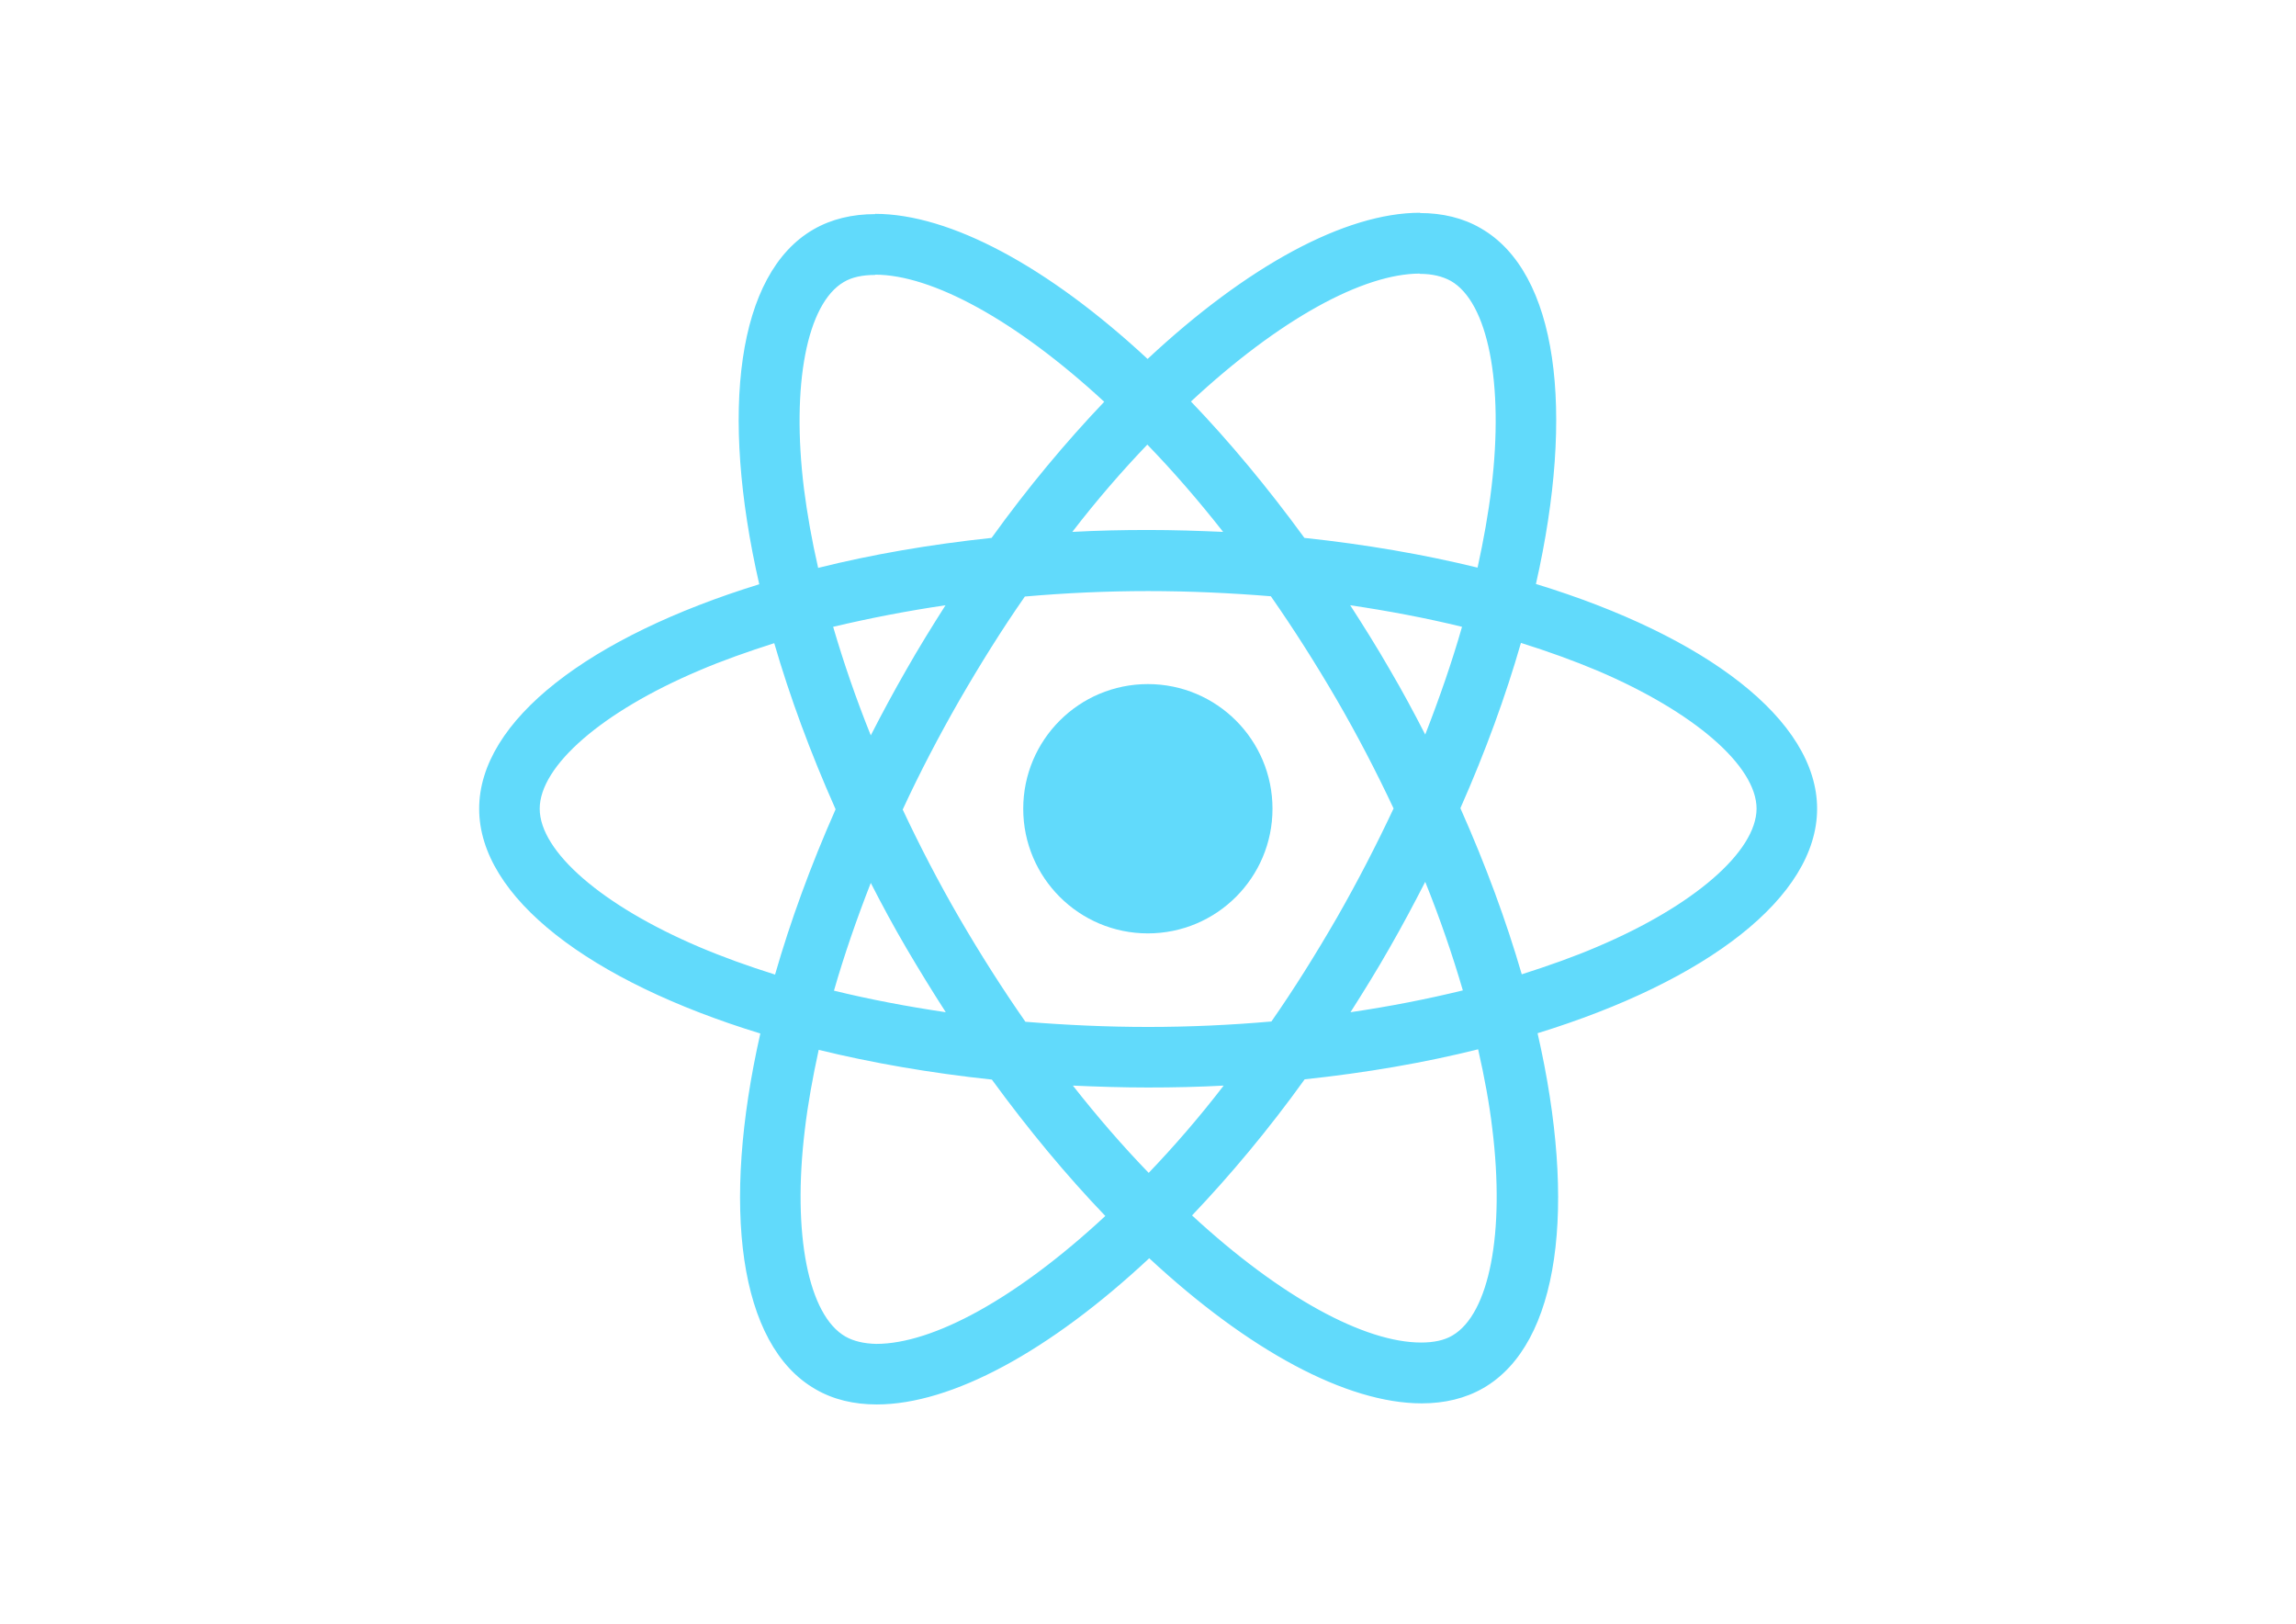
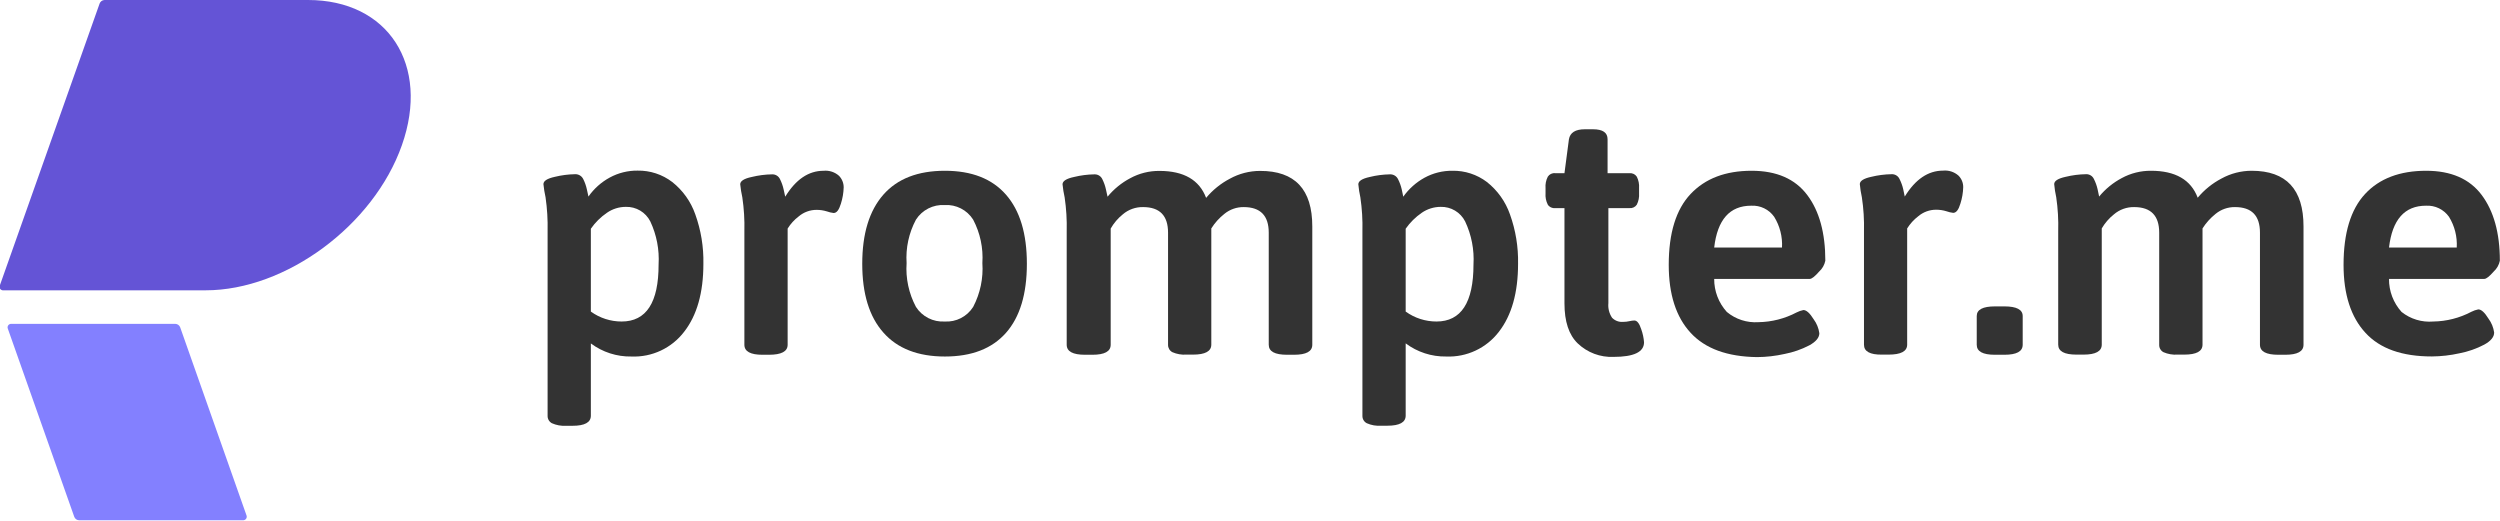
- <svg xmlns="http://www.w3.org/2000/svg" viewBox="0 0 841.9 595.3">
-   <g fill="#61DAFB">
-     <path d="M666.3 296.5c0-32.5-40.7-63.3-103.1-82.4 14.4-63.6 8-114.2-20.2-130.4-6.5-3.8-14.1-5.6-22.4-5.6v22.3c4.6 0 8.3.9 11.4 2.6 13.6 7.8 19.5 37.5 14.9 75.7-1.1 9.4-2.9 19.3-5.1 29.4-19.6-4.8-41-8.5-63.5-10.9-13.5-18.5-27.5-35.3-41.6-50 32.6-30.3 63.2-46.9 84-46.9V78c-27.5 0-63.5 19.6-99.9 53.6-36.4-33.8-72.4-53.2-99.9-53.2v22.3c20.7 0 51.4 16.5 84 46.6-14 14.7-28 31.4-41.3 49.9-22.6 2.4-44 6.1-63.6 11-2.3-10-4-19.7-5.2-29-4.7-38.2 1.1-67.9 14.6-75.8 3-1.8 6.9-2.6 11.5-2.6V78.5c-8.4 0-16 1.8-22.6 5.6-28.1 16.2-34.4 66.7-19.9 130.1-62.2 19.2-102.7 49.9-102.7 82.3 0 32.5 40.7 63.3 103.1 82.4-14.4 63.6-8 114.2 20.2 130.4 6.5 3.8 14.1 5.6 22.5 5.6 27.5 0 63.5-19.6 99.9-53.6 36.4 33.8 72.4 53.2 99.9 53.2 8.4 0 16-1.8 22.6-5.6 28.1-16.2 34.4-66.7 19.9-130.1 62-19.1 102.5-49.9 102.5-82.3zm-130.2-66.7c-3.7 12.9-8.3 26.2-13.5 39.5-4.1-8-8.4-16-13.1-24-4.6-8-9.5-15.8-14.4-23.4 14.2 2.1 27.9 4.7 41 7.9zm-45.8 106.5c-7.8 13.5-15.8 26.3-24.1 38.2-14.9 1.3-30 2-45.2 2-15.1 0-30.2-.7-45-1.9-8.3-11.9-16.4-24.6-24.2-38-7.6-13.1-14.5-26.4-20.8-39.8 6.2-13.4 13.2-26.8 20.7-39.9 7.8-13.5 15.8-26.3 24.1-38.2 14.9-1.3 30-2 45.2-2 15.1 0 30.2.7 45 1.9 8.3 11.9 16.4 24.6 24.2 38 7.6 13.1 14.5 26.4 20.8 39.8-6.3 13.4-13.2 26.8-20.7 39.9zm32.3-13c5.4 13.4 10 26.8 13.8 39.8-13.1 3.2-26.9 5.9-41.2 8 4.9-7.7 9.8-15.6 14.4-23.7 4.6-8 8.9-16.1 13-24.1zM421.2 430c-9.3-9.6-18.6-20.3-27.8-32 9 .4 18.2.7 27.5.7 9.4 0 18.7-.2 27.8-.7-9 11.7-18.3 22.4-27.5 32zm-74.4-58.9c-14.2-2.1-27.9-4.7-41-7.9 3.7-12.9 8.3-26.2 13.5-39.5 4.1 8 8.4 16 13.1 24 4.7 8 9.5 15.8 14.4 23.4zM420.7 163c9.3 9.6 18.6 20.3 27.8 32-9-.4-18.2-.7-27.5-.7-9.4 0-18.7.2-27.8.7 9-11.7 18.3-22.4 27.5-32zm-74 58.9c-4.9 7.7-9.8 15.6-14.4 23.7-4.6 8-8.9 16-13 24-5.4-13.4-10-26.8-13.8-39.8 13.1-3.1 26.9-5.8 41.2-7.9zm-90.5 125.2c-35.4-15.1-58.3-34.9-58.3-50.6 0-15.7 22.9-35.6 58.3-50.6 8.6-3.7 18-7 27.7-10.1 5.7 19.6 13.2 40 22.5 60.9-9.2 20.8-16.6 41.1-22.2 60.6-9.9-3.1-19.3-6.5-28-10.2zM310 490c-13.6-7.8-19.5-37.5-14.9-75.7 1.1-9.4 2.9-19.3 5.1-29.4 19.6 4.8 41 8.5 63.5 10.9 13.5 18.5 27.5 35.3 41.6 50-32.6 30.3-63.2 46.9-84 46.9-4.5-.1-8.3-1-11.3-2.7zm237.2-76.2c4.7 38.2-1.1 67.9-14.6 75.8-3 1.8-6.9 2.6-11.5 2.6-20.7 0-51.4-16.5-84-46.6 14-14.7 28-31.4 41.3-49.9 22.6-2.4 44-6.1 63.6-11 2.3 10.1 4.1 19.8 5.2 29.1zm38.5-66.7c-8.6 3.7-18 7-27.7 10.1-5.7-19.6-13.2-40-22.5-60.9 9.2-20.8 16.6-41.1 22.2-60.6 9.9 3.1 19.3 6.5 28.1 10.2 35.4 15.1 58.3 34.9 58.3 50.6-.1 15.7-23 35.6-58.4 50.6zM320.8 78.4z" />
-     <circle cx="420.9" cy="296.5" r="45.7" />
-     <path d="M520.5 78.1z" />
+ <svg xmlns="http://www.w3.org/2000/svg" viewBox="0 0 342.13 71.2">
+   <defs>
+     <style>.cls-1{fill:#6454d6;}.cls-2{fill:#8380ff;}.cls-3{fill:#333;}</style>
+   </defs>
+   <g id="Layer_2" data-name="Layer 2">
+     <g id="Layer_1-2" data-name="Layer 1">
+       <path class="cls-1" d="M28.14,39.73H.5A.49.49,0,0,1,0,39L13.63.49A.74.74,0,0,1,14.3,0H42.15C53.12,0,58.88,8.89,55,19.87h0C51.14,30.84,39.11,39.73,28.14,39.73Z" />
+       <path class="cls-2" d="M33.31,71.2H10.82a.72.72,0,0,1-.66-.48L1.08,45a.48.48,0,0,1,.45-.68H24a.73.73,0,0,1,.66.48l9.08,25.75A.49.49,0,0,1,33.31,71.2Z" />
+       <path class="cls-3" d="M75.53,57.92a1.11,1.11,0,0,1-.59-1V31.65A28,28,0,0,0,74.66,27a14.92,14.92,0,0,1-.29-1.8q0-.66,1.56-1a12.52,12.52,0,0,1,2.75-.36,1.19,1.19,0,0,1,1.14.67,6,6,0,0,1,.49,1.39c.11.49.18.83.22,1a8.52,8.52,0,0,1,2.91-2.6,7.8,7.8,0,0,1,3.81-.95A7.6,7.6,0,0,1,92,24.91a9.73,9.73,0,0,1,3.15,4.42,18.88,18.88,0,0,1,1.11,6.77q0,5.92-2.63,9.3a8.63,8.63,0,0,1-7.22,3.39A9,9,0,0,1,80.86,47v9.89c0,.92-.84,1.38-2.51,1.38h-.9A4.13,4.13,0,0,1,75.53,57.92ZM90.13,36.2A12.18,12.18,0,0,0,89,30.31a3.64,3.64,0,0,0-3.36-2,4.53,4.53,0,0,0-2.58.81,8.57,8.57,0,0,0-2.2,2.18V42.64A7.18,7.18,0,0,0,85.07,44Q90.14,44,90.13,36.2Z" />
+       <path class="cls-3" d="M101.87,47.18V31.65a26.88,26.88,0,0,0-.28-4.63,14.92,14.92,0,0,1-.29-1.8c0-.44.52-.78,1.57-1a12.55,12.55,0,0,1,2.79-.36,1.14,1.14,0,0,1,1.09.67,6,6,0,0,1,.49,1.39c.11.49.19.83.22,1q2.17-3.55,5.25-3.55a2.77,2.77,0,0,1,2.11.69,2.26,2.26,0,0,1,.64,1.58,8.12,8.12,0,0,1-.38,2.23c-.26.85-.57,1.28-1,1.28a4.21,4.21,0,0,1-.92-.22,4.75,4.75,0,0,0-1.4-.21,3.77,3.77,0,0,0-2.46.9,6.12,6.12,0,0,0-1.51,1.66v15.9c0,.92-.86,1.37-2.56,1.37h-.9C102.71,48.55,101.87,48.1,101.87,47.18Z" />
+       <path class="cls-3" d="M120.9,45.52Q118,42.27,118,36.1t2.89-9.46q2.88-3.27,8.42-3.27c3.67,0,6.45,1.09,8.36,3.27s2.86,5.33,2.86,9.46-.95,7.29-2.86,9.45-4.69,3.24-8.36,3.24S122.82,47.7,120.9,45.52ZM133.18,42a11.26,11.26,0,0,0,1.26-6,11.17,11.17,0,0,0-1.26-5.94,4.3,4.3,0,0,0-3.9-2,4.36,4.36,0,0,0-3.93,2,11.06,11.06,0,0,0-1.28,5.94,11.14,11.14,0,0,0,1.28,6,4.36,4.36,0,0,0,3.93,2A4.3,4.3,0,0,0,133.18,42Z" />
+       <path class="cls-3" d="M179.59,31V47.18c0,.92-.83,1.37-2.51,1.37h-.94c-1.68,0-2.51-.45-2.51-1.37V31.84q0-3.49-3.41-3.5a4.11,4.11,0,0,0-2.65.92,7.87,7.87,0,0,0-1.8,2v15.9c0,.92-.84,1.37-2.51,1.37h-.9a4.11,4.11,0,0,1-1.91-.33,1.11,1.11,0,0,1-.6-1V31.84q0-3.49-3.4-3.5a4.15,4.15,0,0,0-2.8,1A6.83,6.83,0,0,0,152,31.28v15.9c0,.92-.84,1.37-2.51,1.37h-1c-1.67,0-2.51-.45-2.51-1.37V31.65a26.88,26.88,0,0,0-.28-4.63,14.92,14.92,0,0,1-.29-1.8c0-.44.53-.78,1.57-1a12.55,12.55,0,0,1,2.79-.36,1.14,1.14,0,0,1,1.09.67,6,6,0,0,1,.49,1.39c.12.49.19.83.22,1a10.21,10.21,0,0,1,3.1-2.53,8.21,8.21,0,0,1,4-1q5,0,6.39,3.69a10.7,10.7,0,0,1,3.24-2.62,8.57,8.57,0,0,1,4.14-1.07Q179.6,23.37,179.59,31Z" />
+       <path class="cls-3" d="M187.05,57.92a1.1,1.1,0,0,1-.6-1V31.65a26.88,26.88,0,0,0-.28-4.63,14,14,0,0,1-.28-1.8q0-.66,1.56-1a12.36,12.36,0,0,1,2.74-.36,1.18,1.18,0,0,1,1.14.67,6.06,6.06,0,0,1,.5,1.39q.16.74.21,1a8.71,8.71,0,0,1,2.91-2.6,7.8,7.8,0,0,1,3.81-.95,7.58,7.58,0,0,1,4.73,1.54,9.73,9.73,0,0,1,3.15,4.42,18.88,18.88,0,0,1,1.11,6.77q0,5.92-2.62,9.3a8.63,8.63,0,0,1-7.22,3.39,9,9,0,0,1-5.54-1.8v9.89c0,.92-.84,1.38-2.51,1.38H189A4.09,4.09,0,0,1,187.05,57.92Zm14.6-21.72a12.16,12.16,0,0,0-1.14-5.89,3.64,3.64,0,0,0-3.36-2,4.57,4.57,0,0,0-2.58.81,8.73,8.73,0,0,0-2.2,2.18V42.64A7.2,7.2,0,0,0,196.58,44Q201.65,44,201.65,36.2Z" />
+       <path class="cls-3" d="M215.92,47c-1.22-1.17-1.82-3-1.82-5.49V28.48h-1.28a1.06,1.06,0,0,1-1-.47,2.94,2.94,0,0,1-.31-1.56v-.71a2.9,2.9,0,0,1,.31-1.56,1.06,1.06,0,0,1,1-.48h1.28l.61-4.64c.16-.91.88-1.37,2.18-1.37H218c1.35,0,2,.46,2,1.37V23.7H223a1.08,1.08,0,0,1,1,.48,3,3,0,0,1,.31,1.56v.71a3,3,0,0,1-.31,1.56,1.07,1.07,0,0,1-1,.47h-2.89v13a3.06,3.06,0,0,0,.5,2,1.87,1.87,0,0,0,1.49.57,3.82,3.82,0,0,0,.9-.1,3.36,3.36,0,0,1,.66-.09c.38,0,.69.4.95,1.21a6.76,6.76,0,0,1,.38,1.77q0,2-4.17,2A6.68,6.68,0,0,1,215.92,47Z" />
+       <path class="cls-3" d="M231.37,45.55c-2-2.16-3-5.27-3-9.3q0-6.54,3-9.71c2-2.11,4.76-3.17,8.35-3.17,3.41,0,5.94,1.11,7.6,3.31s2.48,5.2,2.48,9a2.74,2.74,0,0,1-.85,1.49c-.57.65-1,1-1.28,1H234.59a6.67,6.67,0,0,0,1.73,4.52,6.11,6.11,0,0,0,4.33,1.4,11.55,11.55,0,0,0,5.21-1.33,3.64,3.64,0,0,1,.94-.33c.41,0,.88.42,1.4,1.26a4.14,4.14,0,0,1,.78,1.91c0,.6-.46,1.16-1.37,1.66a12.43,12.43,0,0,1-3.39,1.18,17.78,17.78,0,0,1-3.76.43Q234.35,48.79,231.37,45.55Zm12.5-11.67a7.22,7.22,0,0,0-1.07-4.21,3.6,3.6,0,0,0-3.14-1.52q-4.41,0-5.07,5.73Z" />
+       <path class="cls-3" d="M255.09,47.18V31.65A26.64,26.64,0,0,0,254.8,27a14,14,0,0,1-.28-1.8q0-.66,1.56-1a12.55,12.55,0,0,1,2.79-.36,1.13,1.13,0,0,1,1.09.67,6.06,6.06,0,0,1,.5,1.39q.17.74.21,1,2.18-3.55,5.25-3.55a2.76,2.76,0,0,1,2.11.69,2.21,2.21,0,0,1,.64,1.58,8.12,8.12,0,0,1-.38,2.23c-.25.85-.57,1.28-1,1.28a4.34,4.34,0,0,1-.92-.22,4.73,4.73,0,0,0-1.39-.21,3.78,3.78,0,0,0-2.47.9,6.29,6.29,0,0,0-1.51,1.66v15.9c0,.92-.85,1.37-2.56,1.37h-.9C255.92,48.55,255.09,48.1,255.09,47.18Z" />
+       <path class="cls-3" d="M270.52,47.18V43.25c0-.88.83-1.32,2.5-1.32h1.28c1.67,0,2.51.44,2.51,1.32v3.93c0,.92-.84,1.37-2.51,1.37H273C271.35,48.55,270.52,48.1,270.52,47.18Z" />
+       <path class="cls-3" d="M315.24,31V47.18c0,.92-.83,1.37-2.5,1.37h-.95c-1.67,0-2.51-.45-2.51-1.37V31.84c0-2.33-1.13-3.5-3.41-3.5a4.11,4.11,0,0,0-2.65.92,8.06,8.06,0,0,0-1.8,2v15.9c0,.92-.83,1.37-2.51,1.37H298a4.13,4.13,0,0,1-1.92-.33,1.1,1.1,0,0,1-.59-1V31.84q0-3.49-3.41-3.5a4.14,4.14,0,0,0-2.79,1,6.88,6.88,0,0,0-1.66,1.92v15.9c0,.92-.84,1.37-2.51,1.37h-.94c-1.68,0-2.51-.45-2.51-1.37V31.65A26.64,26.64,0,0,0,281.4,27a14,14,0,0,1-.28-1.8q0-.66,1.56-1a12.55,12.55,0,0,1,2.79-.36,1.13,1.13,0,0,1,1.09.67,6.06,6.06,0,0,1,.5,1.39q.17.74.21,1a10.21,10.21,0,0,1,3.1-2.53,8.24,8.24,0,0,1,4-1q5,0,6.39,3.69A10.7,10.7,0,0,1,304,24.44a8.58,8.58,0,0,1,4.15-1.07Q315.25,23.37,315.24,31Z" />
+       <path class="cls-3" d="M323.72,45.55c-2-2.16-3-5.27-3-9.3q0-6.54,2.95-9.71t8.36-3.17c3.41,0,5.94,1.11,7.59,3.31s2.49,5.2,2.49,9a2.74,2.74,0,0,1-.85,1.49c-.57.65-1,1-1.28,1H326.94a6.66,6.66,0,0,0,1.72,4.52A6.13,6.13,0,0,0,333,44a11.51,11.51,0,0,0,5.21-1.33,3.54,3.54,0,0,1,.95-.33c.41,0,.87.42,1.39,1.26a4.14,4.14,0,0,1,.78,1.91c0,.6-.45,1.16-1.37,1.66a12.23,12.23,0,0,1-3.38,1.18,17.85,17.85,0,0,1-3.76.43Q326.69,48.79,323.72,45.55Zm12.49-11.67a7.22,7.22,0,0,0-1.06-4.21A3.61,3.61,0,0,0,332,28.15q-4.39,0-5.06,5.73Z" />
+     </g>
  </g>
</svg>
